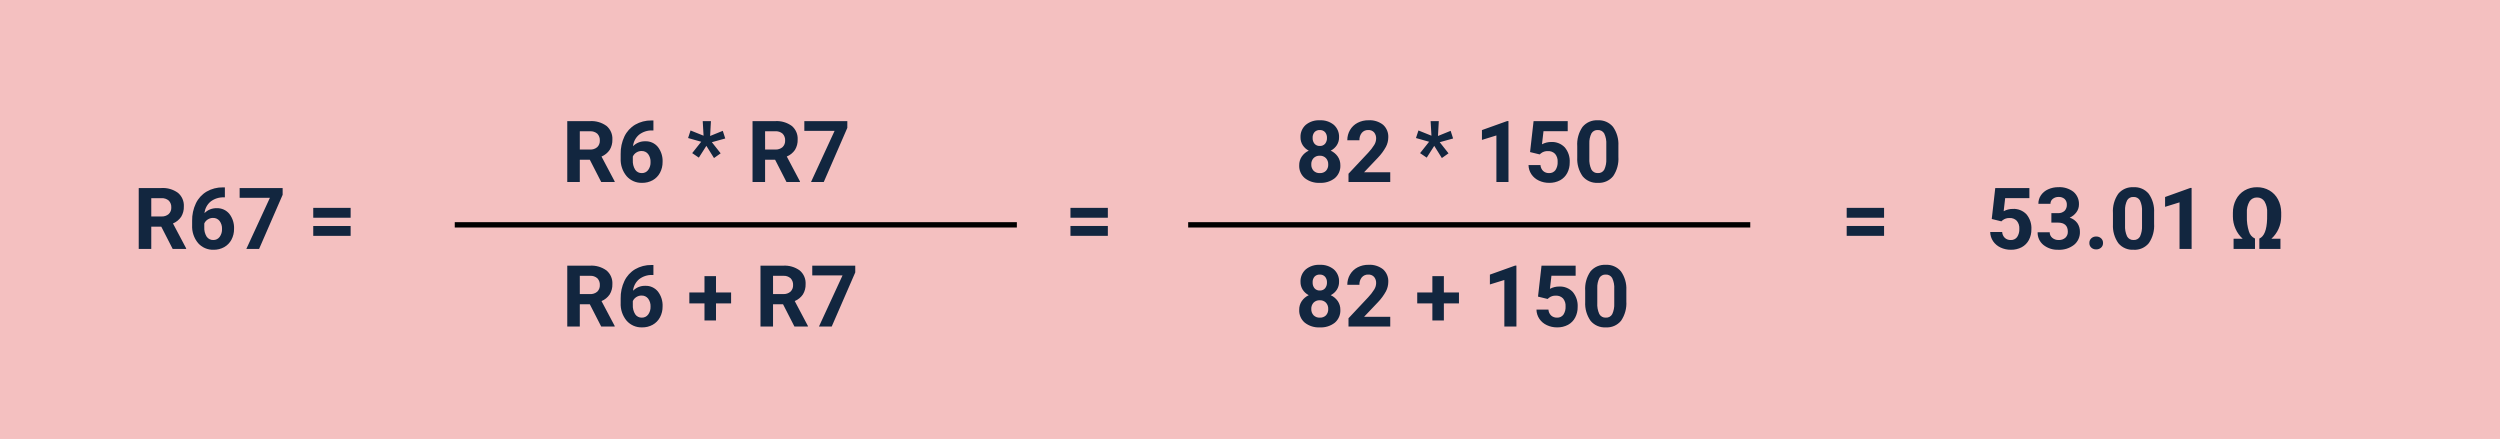
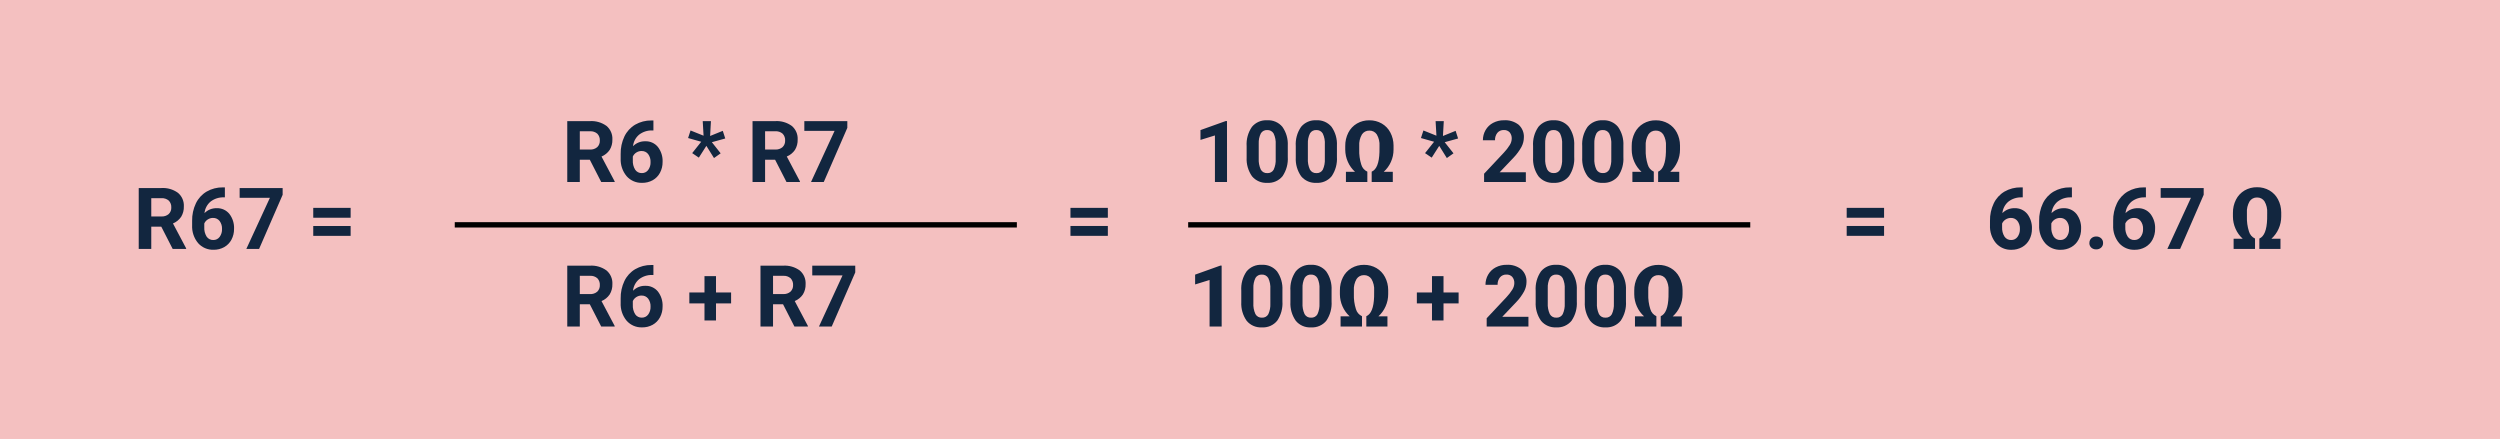
<svg xmlns="http://www.w3.org/2000/svg" width="467" height="82" viewBox="0 0 467 82">
-   <g id="Grupo_1108799" data-name="Grupo 1108799" transform="translate(-810.051 -9158)">
-     <path id="Trazado_899231" data-name="Trazado 899231" d="M0,0H467V82H0Z" transform="translate(810.051 9158)" fill="#f4c0c0" />
-     <path id="Trazado_899232" data-name="Trazado 899232" d="M5.227-4.164H3.359V0H1.016V-11.375H5.242a4.778,4.778,0,0,1,3.109.9A3.1,3.1,0,0,1,9.445-7.937,3.5,3.5,0,0,1,8.941-6,3.437,3.437,0,0,1,7.414-4.758L9.875-.109V0H7.359Zm-1.867-1.9H5.25a1.936,1.936,0,0,0,1.367-.449A1.606,1.606,0,0,0,7.1-7.75a1.719,1.719,0,0,0-.457-1.266,1.9,1.9,0,0,0-1.4-.461H3.359Zm13.75-5.43v1.859h-.219a3.836,3.836,0,0,0-2.465.8A3.238,3.238,0,0,0,13.3-6.687a3.075,3.075,0,0,1,2.289-.922,2.9,2.9,0,0,1,2.359,1.063,4.259,4.259,0,0,1,.875,2.8,4.19,4.19,0,0,1-.48,2.008,3.446,3.446,0,0,1-1.359,1.4A3.949,3.949,0,0,1,15,.156a3.689,3.689,0,0,1-2.9-1.25A4.852,4.852,0,0,1,10.992-4.43v-.812a7.3,7.3,0,0,1,.7-3.27,5.127,5.127,0,0,1,2.008-2.2,5.884,5.884,0,0,1,3.035-.785Zm-2.2,5.7a1.8,1.8,0,0,0-.992.285,1.715,1.715,0,0,0-.656.753v.686A3.04,3.04,0,0,0,13.7-2.3a1.439,1.439,0,0,0,1.25.635,1.423,1.423,0,0,0,1.176-.573,2.337,2.337,0,0,0,.449-1.485,2.333,2.333,0,0,0-.453-1.5A1.477,1.477,0,0,0,14.906-5.789ZM27.9-10.115,23.5,0H21.117l4.406-9.555H19.867v-1.82H27.9ZM40.6-5.828H33.617V-7.672H40.6Zm0,3.383H33.617V-4.289H40.6Z" transform="translate(834.949 9204.5)" fill="#12263f" />
-     <path id="Trazado_899084" data-name="Trazado 899084" d="M-4340.051-2586h105" transform="translate(5235.051 11786)" fill="none" stroke="#000" stroke-width="1" />
-     <path id="Trazado_899233" data-name="Trazado 899233" d="M5.227-4.164H3.359V0H1.016V-11.375H5.242a4.778,4.778,0,0,1,3.109.9A3.1,3.1,0,0,1,9.445-7.937,3.5,3.5,0,0,1,8.941-6,3.437,3.437,0,0,1,7.414-4.758L9.875-.109V0H7.359Zm-1.867-1.9H5.25a1.936,1.936,0,0,0,1.367-.449A1.606,1.606,0,0,0,7.1-7.75a1.719,1.719,0,0,0-.457-1.266,1.9,1.9,0,0,0-1.4-.461H3.359Zm13.75-5.43v1.859h-.219a3.836,3.836,0,0,0-2.465.8A3.238,3.238,0,0,0,13.3-6.687a3.075,3.075,0,0,1,2.289-.922,2.9,2.9,0,0,1,2.359,1.063,4.259,4.259,0,0,1,.875,2.8,4.19,4.19,0,0,1-.48,2.008,3.446,3.446,0,0,1-1.359,1.4A3.949,3.949,0,0,1,15,.156a3.689,3.689,0,0,1-2.9-1.25A4.852,4.852,0,0,1,10.992-4.43v-.812a7.3,7.3,0,0,1,.7-3.27,5.127,5.127,0,0,1,2.008-2.2,5.884,5.884,0,0,1,3.035-.785Zm-2.2,5.7a1.8,1.8,0,0,0-.992.285,1.715,1.715,0,0,0-.656.753v.686A3.04,3.04,0,0,0,13.7-2.3a1.439,1.439,0,0,0,1.25.635,1.423,1.423,0,0,0,1.176-.573,2.337,2.337,0,0,0,.449-1.485,2.333,2.333,0,0,0-.453-1.5A1.477,1.477,0,0,0,14.906-5.789ZM26.039-7.52l-2.453-.695.461-1.413,2.43.976-.156-2.724h1.531L27.7-8.6l2.367-.96.461,1.428-2.5.695,1.641,2.078-1.242.883L27-6.754l-1.406,2.2-1.242-.844Zm13.8,3.355H37.969V0H35.625V-11.375h4.227a4.778,4.778,0,0,1,3.109.9,3.1,3.1,0,0,1,1.094,2.539A3.5,3.5,0,0,1,43.551-6a3.437,3.437,0,0,1-1.527,1.238L44.484-.109V0H41.969Zm-1.867-1.9h1.891a1.936,1.936,0,0,0,1.367-.449,1.606,1.606,0,0,0,.484-1.238,1.719,1.719,0,0,0-.457-1.266,1.9,1.9,0,0,0-1.4-.461H37.969Zm15.359-4.052L48.93,0H46.547l4.406-9.555H45.3v-1.82h8.031Z" transform="translate(915 9192)" fill="#12263f" />
-     <path id="Trazado_899234" data-name="Trazado 899234" d="M5.227-4.164H3.359V0H1.016V-11.375H5.242a4.778,4.778,0,0,1,3.109.9A3.1,3.1,0,0,1,9.445-7.937,3.5,3.5,0,0,1,8.941-6,3.437,3.437,0,0,1,7.414-4.758L9.875-.109V0H7.359Zm-1.867-1.9H5.25a1.936,1.936,0,0,0,1.367-.449A1.606,1.606,0,0,0,7.1-7.75a1.719,1.719,0,0,0-.457-1.266,1.9,1.9,0,0,0-1.4-.461H3.359Zm13.75-5.43v1.859h-.219a3.836,3.836,0,0,0-2.465.8A3.238,3.238,0,0,0,13.3-6.687a3.075,3.075,0,0,1,2.289-.922,2.9,2.9,0,0,1,2.359,1.063,4.259,4.259,0,0,1,.875,2.8,4.19,4.19,0,0,1-.48,2.008,3.446,3.446,0,0,1-1.359,1.4A3.949,3.949,0,0,1,15,.156a3.689,3.689,0,0,1-2.9-1.25A4.852,4.852,0,0,1,10.992-4.43v-.812a7.3,7.3,0,0,1,.7-3.27,5.127,5.127,0,0,1,2.008-2.2,5.884,5.884,0,0,1,3.035-.785Zm-2.2,5.7a1.8,1.8,0,0,0-.992.285,1.715,1.715,0,0,0-.656.753v.686A3.04,3.04,0,0,0,13.7-2.3a1.439,1.439,0,0,0,1.25.635,1.423,1.423,0,0,0,1.176-.573,2.337,2.337,0,0,0,.449-1.485,2.333,2.333,0,0,0-.453-1.5A1.477,1.477,0,0,0,14.906-5.789ZM28.8-6.367h2.82v2.039H28.8v3.188H26.648V-4.328H23.82V-6.367h2.828V-9.422H28.8Zm12.523,2.2H39.453V0H37.109V-11.375h4.227a4.778,4.778,0,0,1,3.109.9,3.1,3.1,0,0,1,1.094,2.539A3.5,3.5,0,0,1,45.035-6a3.437,3.437,0,0,1-1.527,1.238L45.969-.109V0H43.453Zm-1.867-1.9h1.891a1.936,1.936,0,0,0,1.367-.449A1.606,1.606,0,0,0,43.2-7.75a1.719,1.719,0,0,0-.457-1.266,1.9,1.9,0,0,0-1.4-.461H39.453Zm15.359-4.052L50.414,0H48.031l4.406-9.555H46.781v-1.82h8.031Z" transform="translate(915 9219)" fill="#12263f" />
-     <path id="Trazado_899235" data-name="Trazado 899235" d="M8.047-5.828H1.063V-7.672H8.047Zm0,3.383H1.063V-4.289H8.047Z" transform="translate(1008.949 9204.5)" fill="#12263f" />
-     <path id="Trazado_899085" data-name="Trazado 899085" d="M-4340.051-2586h105" transform="translate(5372.051 11786)" fill="none" stroke="#000" stroke-width="1" />
-     <path id="Trazado_899236" data-name="Trazado 899236" d="M8.188-8.352a2.646,2.646,0,0,1-.414,1.469A2.98,2.98,0,0,1,6.633-5.859a3.3,3.3,0,0,1,1.313,1.1A2.816,2.816,0,0,1,8.43-3.117,2.981,2.981,0,0,1,7.4-.723a4.183,4.183,0,0,1-2.8.879A4.2,4.2,0,0,1,1.781-.727,2.974,2.974,0,0,1,.742-3.117a2.834,2.834,0,0,1,.484-1.648,3.239,3.239,0,0,1,1.3-1.094A2.95,2.95,0,0,1,1.395-6.883a2.664,2.664,0,0,1-.41-1.469,2.948,2.948,0,0,1,.969-2.316,3.814,3.814,0,0,1,2.633-.863,3.839,3.839,0,0,1,2.629.855A2.937,2.937,0,0,1,8.188-8.352ZM6.164-3.281a1.638,1.638,0,0,0-.43-1.187,1.532,1.532,0,0,0-1.156-.445,1.529,1.529,0,0,0-1.148.441A1.635,1.635,0,0,0,3-3.281a1.634,1.634,0,0,0,.422,1.172,1.537,1.537,0,0,0,1.172.445,1.533,1.533,0,0,0,1.152-.43A1.631,1.631,0,0,0,6.164-3.281ZM5.93-8.242a1.563,1.563,0,0,0-.352-1.066,1.247,1.247,0,0,0-.992-.4A1.256,1.256,0,0,0,3.6-9.32,1.553,1.553,0,0,0,3.25-8.242,1.633,1.633,0,0,0,3.6-7.148a1.23,1.23,0,0,0,.992.414,1.219,1.219,0,0,0,.988-.414A1.645,1.645,0,0,0,5.93-8.242ZM17.75,0h-7.8V-1.547l3.68-3.922a9.078,9.078,0,0,0,1.121-1.445,2.322,2.322,0,0,0,.363-1.172,1.738,1.738,0,0,0-.383-1.191,1.382,1.382,0,0,0-1.094-.434,1.49,1.49,0,0,0-1.207.527A2.089,2.089,0,0,0,11.992-7.8H9.727a3.729,3.729,0,0,1,.5-1.9,3.5,3.5,0,0,1,1.4-1.348,4.262,4.262,0,0,1,2.055-.488,4.036,4.036,0,0,1,2.73.844A2.985,2.985,0,0,1,17.383-8.3a3.825,3.825,0,0,1-.437,1.719,9.551,9.551,0,0,1-1.5,2.039L12.859-1.82H17.75Zm7.258-7.52-2.453-.695.461-1.413,2.43.976-.156-2.724H26.82L26.664-8.6l2.367-.96.461,1.428-2.5.695,1.641,2.078-1.242.883L25.969-6.754l-1.406,2.2L23.32-5.395ZM39.836,0H37.578V-8.7l-2.7.836V-9.7l4.711-1.687h.242Zm4.031-5.594.656-5.781H50.9v1.883H46.375l-.281,2.445a3.58,3.58,0,0,1,1.711-.43,3.279,3.279,0,0,1,2.547,1.008,4.026,4.026,0,0,1,.922,2.82,4.124,4.124,0,0,1-.465,1.973A3.281,3.281,0,0,1,49.477-.324a4.158,4.158,0,0,1-2.047.48,4.416,4.416,0,0,1-1.914-.418,3.4,3.4,0,0,1-1.395-1.176,3.2,3.2,0,0,1-.543-1.727h2.234a1.669,1.669,0,0,0,.5,1.105,1.573,1.573,0,0,0,1.113.395,1.388,1.388,0,0,0,1.18-.551,2.551,2.551,0,0,0,.414-1.559,2.11,2.11,0,0,0-.477-1.484,1.749,1.749,0,0,0-1.352-.516,1.954,1.954,0,0,0-1.3.422l-.219.2Zm16.5.891a5.762,5.762,0,0,1-.977,3.609A3.409,3.409,0,0,1,56.531.156,3.433,3.433,0,0,1,53.688-1.07,5.594,5.594,0,0,1,52.68-4.586V-6.68a5.687,5.687,0,0,1,.988-3.617,3.434,3.434,0,0,1,2.848-1.234,3.437,3.437,0,0,1,2.844,1.223A5.576,5.576,0,0,1,60.367-6.8Zm-2.258-2.3a4.165,4.165,0,0,0-.387-2.061,1.307,1.307,0,0,0-1.207-.645A1.284,1.284,0,0,0,55.34-9.1a3.9,3.9,0,0,0-.4,1.92v2.768a4.372,4.372,0,0,0,.379,2.068,1.29,1.29,0,0,0,1.215.676,1.268,1.268,0,0,0,1.2-.649A4.268,4.268,0,0,0,58.109-4.3Z" transform="translate(1052 9192)" fill="#12263f" />
-     <path id="Trazado_899237" data-name="Trazado 899237" d="M8.188-8.352a2.646,2.646,0,0,1-.414,1.469A2.98,2.98,0,0,1,6.633-5.859a3.3,3.3,0,0,1,1.313,1.1A2.816,2.816,0,0,1,8.43-3.117,2.981,2.981,0,0,1,7.4-.723a4.183,4.183,0,0,1-2.8.879A4.2,4.2,0,0,1,1.781-.727,2.974,2.974,0,0,1,.742-3.117a2.834,2.834,0,0,1,.484-1.648,3.239,3.239,0,0,1,1.3-1.094A2.95,2.95,0,0,1,1.395-6.883a2.664,2.664,0,0,1-.41-1.469,2.948,2.948,0,0,1,.969-2.316,3.814,3.814,0,0,1,2.633-.863,3.839,3.839,0,0,1,2.629.855A2.937,2.937,0,0,1,8.188-8.352ZM6.164-3.281a1.638,1.638,0,0,0-.43-1.187,1.532,1.532,0,0,0-1.156-.445,1.529,1.529,0,0,0-1.148.441A1.635,1.635,0,0,0,3-3.281a1.634,1.634,0,0,0,.422,1.172,1.537,1.537,0,0,0,1.172.445,1.533,1.533,0,0,0,1.152-.43A1.631,1.631,0,0,0,6.164-3.281ZM5.93-8.242a1.563,1.563,0,0,0-.352-1.066,1.247,1.247,0,0,0-.992-.4A1.256,1.256,0,0,0,3.6-9.32,1.553,1.553,0,0,0,3.25-8.242,1.633,1.633,0,0,0,3.6-7.148a1.23,1.23,0,0,0,.992.414,1.219,1.219,0,0,0,.988-.414A1.645,1.645,0,0,0,5.93-8.242ZM17.75,0h-7.8V-1.547l3.68-3.922a9.078,9.078,0,0,0,1.121-1.445,2.322,2.322,0,0,0,.363-1.172,1.738,1.738,0,0,0-.383-1.191,1.382,1.382,0,0,0-1.094-.434,1.49,1.49,0,0,0-1.207.527A2.089,2.089,0,0,0,11.992-7.8H9.727a3.729,3.729,0,0,1,.5-1.9,3.5,3.5,0,0,1,1.4-1.348,4.262,4.262,0,0,1,2.055-.488,4.036,4.036,0,0,1,2.73.844A2.985,2.985,0,0,1,17.383-8.3a3.825,3.825,0,0,1-.437,1.719,9.551,9.551,0,0,1-1.5,2.039L12.859-1.82H17.75ZM27.766-6.367h2.82v2.039h-2.82v3.188H25.617V-4.328H22.789V-6.367h2.828V-9.422h2.148ZM41.32,0H39.063V-8.7l-2.7.836V-9.7l4.711-1.687h.242Zm4.031-5.594.656-5.781h6.375v1.883H47.859l-.281,2.445a3.58,3.58,0,0,1,1.711-.43,3.279,3.279,0,0,1,2.547,1.008,4.026,4.026,0,0,1,.922,2.82,4.124,4.124,0,0,1-.465,1.973A3.281,3.281,0,0,1,50.961-.324a4.158,4.158,0,0,1-2.047.48A4.416,4.416,0,0,1,47-.262a3.4,3.4,0,0,1-1.395-1.176,3.2,3.2,0,0,1-.543-1.727H47.3a1.669,1.669,0,0,0,.5,1.105,1.573,1.573,0,0,0,1.113.395,1.388,1.388,0,0,0,1.18-.551A2.551,2.551,0,0,0,50.5-3.773a2.11,2.11,0,0,0-.477-1.484,1.749,1.749,0,0,0-1.352-.516,1.954,1.954,0,0,0-1.3.422l-.219.2Zm16.5.891a5.762,5.762,0,0,1-.977,3.609A3.409,3.409,0,0,1,58.016.156,3.433,3.433,0,0,1,55.172-1.07a5.594,5.594,0,0,1-1.008-3.516V-6.68a5.687,5.687,0,0,1,.988-3.617A3.434,3.434,0,0,1,58-11.531a3.437,3.437,0,0,1,2.844,1.223A5.576,5.576,0,0,1,61.852-6.8Zm-2.258-2.3a4.165,4.165,0,0,0-.387-2.061A1.307,1.307,0,0,0,58-9.711a1.284,1.284,0,0,0-1.176.614,3.9,3.9,0,0,0-.4,1.92v2.768A4.372,4.372,0,0,0,56.8-2.341a1.29,1.29,0,0,0,1.215.676,1.268,1.268,0,0,0,1.2-.649A4.268,4.268,0,0,0,59.594-4.3Z" transform="translate(1052 9219)" fill="#12263f" />
-     <path id="Trazado_899238" data-name="Trazado 899238" d="M8.047-5.828H1.063V-7.672H8.047Zm0,3.383H1.063V-4.289H8.047Z" transform="translate(1153.949 9204.5)" fill="#12263f" />
-     <path id="Trazado_899239" data-name="Trazado 899239" d="M1.109-5.594l.656-5.781H8.141v1.883H3.617L3.336-7.047a3.58,3.58,0,0,1,1.711-.43A3.279,3.279,0,0,1,7.594-6.469a4.026,4.026,0,0,1,.922,2.82,4.124,4.124,0,0,1-.465,1.973A3.281,3.281,0,0,1,6.719-.324a4.158,4.158,0,0,1-2.047.48A4.416,4.416,0,0,1,2.758-.262,3.4,3.4,0,0,1,1.363-1.437,3.2,3.2,0,0,1,.82-3.164H3.055a1.669,1.669,0,0,0,.5,1.105,1.573,1.573,0,0,0,1.113.395,1.388,1.388,0,0,0,1.18-.551,2.551,2.551,0,0,0,.414-1.559,2.11,2.11,0,0,0-.477-1.484A1.749,1.749,0,0,0,4.43-5.773a1.954,1.954,0,0,0-1.3.422l-.219.2ZM12.25-6.687h1.2a1.7,1.7,0,0,0,1.273-.43,1.574,1.574,0,0,0,.414-1.141,1.392,1.392,0,0,0-.41-1.07A1.59,1.59,0,0,0,13.6-9.711a1.666,1.666,0,0,0-1.086.355,1.137,1.137,0,0,0-.437.926H9.82a2.777,2.777,0,0,1,.48-1.6,3.2,3.2,0,0,1,1.344-1.105,4.485,4.485,0,0,1,1.9-.4,4.253,4.253,0,0,1,2.828.863A2.945,2.945,0,0,1,17.4-8.289a2.394,2.394,0,0,1-.477,1.438,3.1,3.1,0,0,1-1.25,1.008,2.826,2.826,0,0,1,1.434,1.031,2.8,2.8,0,0,1,.473,1.625,2.994,2.994,0,0,1-1.105,2.43,4.445,4.445,0,0,1-2.926.914,4.214,4.214,0,0,1-2.785-.9A2.934,2.934,0,0,1,9.68-3.117h2.258a1.308,1.308,0,0,0,.48,1.047,1.771,1.771,0,0,0,1.184.406,1.779,1.779,0,0,0,1.262-.426,1.47,1.47,0,0,0,.457-1.129q0-1.7-1.875-1.7h-1.2Zm7.094,5.578a1.137,1.137,0,0,1,.363-.875,1.289,1.289,0,0,1,.91-.336,1.3,1.3,0,0,1,.918.336,1.137,1.137,0,0,1,.363.875,1.121,1.121,0,0,1-.359.863,1.305,1.305,0,0,1-.922.332A1.294,1.294,0,0,1,19.7-.246,1.121,1.121,0,0,1,19.344-1.109ZM31.438-4.7a5.763,5.763,0,0,1-.977,3.609A3.409,3.409,0,0,1,27.6.156,3.433,3.433,0,0,1,24.758-1.07,5.594,5.594,0,0,1,23.75-4.586V-6.68a5.687,5.687,0,0,1,.988-3.617,3.434,3.434,0,0,1,2.848-1.234,3.437,3.437,0,0,1,2.844,1.223A5.576,5.576,0,0,1,31.438-6.8Zm-2.258-2.3a4.165,4.165,0,0,0-.387-2.061,1.307,1.307,0,0,0-1.207-.645A1.284,1.284,0,0,0,26.41-9.1a3.9,3.9,0,0,0-.4,1.92v2.768a4.373,4.373,0,0,0,.379,2.068,1.29,1.29,0,0,0,1.215.676,1.268,1.268,0,0,0,1.2-.649A4.268,4.268,0,0,0,29.18-4.3ZM38.445,0H36.188V-8.7l-2.7.836V-9.7L38.2-11.391h.242ZM51.094-1.937q1.359-.586,1.453-3.656l.008-1.141a3.793,3.793,0,0,0-.5-2.152,1.6,1.6,0,0,0-1.4-.723,1.6,1.6,0,0,0-1.387.723,3.77,3.77,0,0,0-.5,2.152v.68a8.269,8.269,0,0,0,.383,2.793,2.067,2.067,0,0,0,1.133,1.324V0h-4V-1.906h1.7a5.423,5.423,0,0,1-1.336-1.855,5.605,5.605,0,0,1-.492-2.262v-.7a5.323,5.323,0,0,1,.57-2.484,4.165,4.165,0,0,1,1.6-1.711,4.5,4.5,0,0,1,2.336-.609,4.521,4.521,0,0,1,2.316.6,4.162,4.162,0,0,1,1.6,1.672,5.247,5.247,0,0,1,.6,2.418v.781a5.527,5.527,0,0,1-.492,2.3,5.48,5.48,0,0,1-1.336,1.848h1.688V0H51.094Z" transform="translate(1181 9204.5)" fill="#12263f" />
+   <g id="Grupo_1108806" data-name="Grupo 1108806" transform="translate(-810.051 -9365)">
+     <path id="Trazado_899251" data-name="Trazado 899251" d="M0,0H467V82H0Z" transform="translate(810.051 9365)" fill="#f4c0c0" />
+     <path id="Trazado_899252" data-name="Trazado 899252" d="M5.227-4.164H3.359V0H1.016V-11.375H5.242a4.778,4.778,0,0,1,3.109.9A3.1,3.1,0,0,1,9.445-7.937,3.5,3.5,0,0,1,8.941-6,3.437,3.437,0,0,1,7.414-4.758L9.875-.109V0H7.359Zm-1.867-1.9H5.25a1.936,1.936,0,0,0,1.367-.449A1.606,1.606,0,0,0,7.1-7.75a1.719,1.719,0,0,0-.457-1.266,1.9,1.9,0,0,0-1.4-.461H3.359Zm13.75-5.43v1.859h-.219a3.836,3.836,0,0,0-2.465.8A3.238,3.238,0,0,0,13.3-6.687a3.075,3.075,0,0,1,2.289-.922,2.9,2.9,0,0,1,2.359,1.063,4.259,4.259,0,0,1,.875,2.8,4.19,4.19,0,0,1-.48,2.008,3.446,3.446,0,0,1-1.359,1.4A3.949,3.949,0,0,1,15,.156a3.689,3.689,0,0,1-2.9-1.25A4.852,4.852,0,0,1,10.992-4.43v-.812a7.3,7.3,0,0,1,.7-3.27,5.127,5.127,0,0,1,2.008-2.2,5.884,5.884,0,0,1,3.035-.785Zm-2.2,5.7a1.8,1.8,0,0,0-.992.285,1.715,1.715,0,0,0-.656.753v.686A3.04,3.04,0,0,0,13.7-2.3a1.439,1.439,0,0,0,1.25.635,1.423,1.423,0,0,0,1.176-.573,2.337,2.337,0,0,0,.449-1.485,2.333,2.333,0,0,0-.453-1.5A1.477,1.477,0,0,0,14.906-5.789ZM27.9-10.115,23.5,0H21.117l4.406-9.555H19.867v-1.82H27.9ZM40.6-5.828H33.617V-7.672H40.6Zm0,3.383H33.617V-4.289H40.6Z" transform="translate(834.949 9411.5)" fill="#12263f" />
+     <path id="Trazado_899084" data-name="Trazado 899084" d="M-4340.051-2586h105" transform="translate(5235.051 11993)" fill="none" stroke="#000" stroke-width="1" />
+     <path id="Trazado_899253" data-name="Trazado 899253" d="M5.227-4.164H3.359V0H1.016V-11.375H5.242a4.778,4.778,0,0,1,3.109.9A3.1,3.1,0,0,1,9.445-7.937,3.5,3.5,0,0,1,8.941-6,3.437,3.437,0,0,1,7.414-4.758L9.875-.109V0H7.359Zm-1.867-1.9H5.25a1.936,1.936,0,0,0,1.367-.449A1.606,1.606,0,0,0,7.1-7.75a1.719,1.719,0,0,0-.457-1.266,1.9,1.9,0,0,0-1.4-.461H3.359Zm13.75-5.43v1.859h-.219a3.836,3.836,0,0,0-2.465.8A3.238,3.238,0,0,0,13.3-6.687a3.075,3.075,0,0,1,2.289-.922,2.9,2.9,0,0,1,2.359,1.063,4.259,4.259,0,0,1,.875,2.8,4.19,4.19,0,0,1-.48,2.008,3.446,3.446,0,0,1-1.359,1.4A3.949,3.949,0,0,1,15,.156a3.689,3.689,0,0,1-2.9-1.25A4.852,4.852,0,0,1,10.992-4.43v-.812a7.3,7.3,0,0,1,.7-3.27,5.127,5.127,0,0,1,2.008-2.2,5.884,5.884,0,0,1,3.035-.785Zm-2.2,5.7a1.8,1.8,0,0,0-.992.285,1.715,1.715,0,0,0-.656.753v.686A3.04,3.04,0,0,0,13.7-2.3a1.439,1.439,0,0,0,1.25.635,1.423,1.423,0,0,0,1.176-.573,2.337,2.337,0,0,0,.449-1.485,2.333,2.333,0,0,0-.453-1.5A1.477,1.477,0,0,0,14.906-5.789ZM26.039-7.52l-2.453-.695.461-1.413,2.43.976-.156-2.724h1.531L27.7-8.6l2.367-.96.461,1.428-2.5.695,1.641,2.078-1.242.883L27-6.754l-1.406,2.2-1.242-.844Zm13.8,3.355H37.969V0H35.625V-11.375h4.227a4.778,4.778,0,0,1,3.109.9,3.1,3.1,0,0,1,1.094,2.539A3.5,3.5,0,0,1,43.551-6a3.437,3.437,0,0,1-1.527,1.238L44.484-.109V0H41.969Zm-1.867-1.9h1.891a1.936,1.936,0,0,0,1.367-.449,1.606,1.606,0,0,0,.484-1.238,1.719,1.719,0,0,0-.457-1.266,1.9,1.9,0,0,0-1.4-.461H37.969Zm15.359-4.052L48.93,0H46.547l4.406-9.555H45.3v-1.82h8.031Z" transform="translate(915 9399)" fill="#12263f" />
+     <path id="Trazado_899254" data-name="Trazado 899254" d="M5.227-4.164H3.359V0H1.016V-11.375H5.242a4.778,4.778,0,0,1,3.109.9A3.1,3.1,0,0,1,9.445-7.937,3.5,3.5,0,0,1,8.941-6,3.437,3.437,0,0,1,7.414-4.758L9.875-.109V0H7.359Zm-1.867-1.9H5.25a1.936,1.936,0,0,0,1.367-.449A1.606,1.606,0,0,0,7.1-7.75a1.719,1.719,0,0,0-.457-1.266,1.9,1.9,0,0,0-1.4-.461H3.359Zm13.75-5.43v1.859h-.219a3.836,3.836,0,0,0-2.465.8A3.238,3.238,0,0,0,13.3-6.687a3.075,3.075,0,0,1,2.289-.922,2.9,2.9,0,0,1,2.359,1.063,4.259,4.259,0,0,1,.875,2.8,4.19,4.19,0,0,1-.48,2.008,3.446,3.446,0,0,1-1.359,1.4A3.949,3.949,0,0,1,15,.156a3.689,3.689,0,0,1-2.9-1.25A4.852,4.852,0,0,1,10.992-4.43v-.812a7.3,7.3,0,0,1,.7-3.27,5.127,5.127,0,0,1,2.008-2.2,5.884,5.884,0,0,1,3.035-.785Zm-2.2,5.7a1.8,1.8,0,0,0-.992.285,1.715,1.715,0,0,0-.656.753v.686A3.04,3.04,0,0,0,13.7-2.3a1.439,1.439,0,0,0,1.25.635,1.423,1.423,0,0,0,1.176-.573,2.337,2.337,0,0,0,.449-1.485,2.333,2.333,0,0,0-.453-1.5A1.477,1.477,0,0,0,14.906-5.789ZM28.8-6.367h2.82v2.039H28.8v3.188H26.648V-4.328H23.82V-6.367h2.828V-9.422H28.8Zm12.523,2.2H39.453V0H37.109V-11.375h4.227a4.778,4.778,0,0,1,3.109.9,3.1,3.1,0,0,1,1.094,2.539A3.5,3.5,0,0,1,45.035-6a3.437,3.437,0,0,1-1.527,1.238L45.969-.109V0H43.453Zm-1.867-1.9h1.891a1.936,1.936,0,0,0,1.367-.449A1.606,1.606,0,0,0,43.2-7.75a1.719,1.719,0,0,0-.457-1.266,1.9,1.9,0,0,0-1.4-.461H39.453Zm15.359-4.052L50.414,0H48.031l4.406-9.555H46.781v-1.82h8.031Z" transform="translate(915 9426)" fill="#12263f" />
+     <path id="Trazado_899255" data-name="Trazado 899255" d="M8.047-5.828H1.063V-7.672H8.047Zm0,3.383H1.063V-4.289H8.047Z" transform="translate(1008.949 9411.5)" fill="#12263f" />
+     <path id="Trazado_899085" data-name="Trazado 899085" d="M-4340.051-2586h105" transform="translate(5372.051 11993)" fill="none" stroke="#000" stroke-width="1" />
+     <path id="Trazado_899256" data-name="Trazado 899256" d="M6.258,0H4V-8.7l-2.7.836V-9.7l4.711-1.687h.242ZM17.609-4.7a5.763,5.763,0,0,1-.977,3.609A3.409,3.409,0,0,1,13.773.156,3.433,3.433,0,0,1,10.93-1.07,5.594,5.594,0,0,1,9.922-4.586V-6.68A5.687,5.687,0,0,1,10.91-10.3a3.434,3.434,0,0,1,2.848-1.234A3.437,3.437,0,0,1,16.6-10.309,5.576,5.576,0,0,1,17.609-6.8Zm-2.258-2.3a4.165,4.165,0,0,0-.387-2.061,1.307,1.307,0,0,0-1.207-.645,1.284,1.284,0,0,0-1.176.614,3.9,3.9,0,0,0-.4,1.92v2.768a4.372,4.372,0,0,0,.379,2.068,1.29,1.29,0,0,0,1.215.676,1.268,1.268,0,0,0,1.2-.649A4.268,4.268,0,0,0,15.352-4.3ZM26.789-4.7a5.763,5.763,0,0,1-.977,3.609A3.409,3.409,0,0,1,22.953.156,3.433,3.433,0,0,1,20.109-1.07,5.594,5.594,0,0,1,19.1-4.586V-6.68A5.687,5.687,0,0,1,20.09-10.3a3.434,3.434,0,0,1,2.848-1.234,3.437,3.437,0,0,1,2.844,1.223A5.576,5.576,0,0,1,26.789-6.8Zm-2.258-2.3a4.165,4.165,0,0,0-.387-2.061,1.307,1.307,0,0,0-1.207-.645,1.284,1.284,0,0,0-1.176.614,3.9,3.9,0,0,0-.4,1.92v2.768a4.373,4.373,0,0,0,.379,2.068,1.29,1.29,0,0,0,1.215.676,1.268,1.268,0,0,0,1.2-.649A4.268,4.268,0,0,0,24.531-4.3Zm8.75,5.068q1.359-.586,1.453-3.656l.008-1.141a3.793,3.793,0,0,0-.5-2.152,1.6,1.6,0,0,0-1.4-.723,1.6,1.6,0,0,0-1.387.723,3.77,3.77,0,0,0-.5,2.152v.68a8.269,8.269,0,0,0,.383,2.793,2.067,2.067,0,0,0,1.133,1.324V0h-4V-1.906h1.7a5.423,5.423,0,0,1-1.336-1.855,5.605,5.605,0,0,1-.492-2.262v-.7a5.323,5.323,0,0,1,.57-2.484,4.165,4.165,0,0,1,1.6-1.711,4.5,4.5,0,0,1,2.336-.609,4.521,4.521,0,0,1,2.316.6,4.162,4.162,0,0,1,1.6,1.672,5.247,5.247,0,0,1,.6,2.418v.781a5.527,5.527,0,0,1-.492,2.3,5.48,5.48,0,0,1-1.336,1.848h1.688V0H33.281ZM44.938-7.52l-2.453-.695.461-1.413,2.43.976-.156-2.724H46.75L46.594-8.6l2.367-.96.461,1.428-2.5.695,1.641,2.078-1.242.883L45.9-6.754l-1.406,2.2L43.25-5.395ZM62.078,0h-7.8V-1.547l3.68-3.922a9.078,9.078,0,0,0,1.121-1.445,2.322,2.322,0,0,0,.363-1.172,1.738,1.738,0,0,0-.383-1.191,1.382,1.382,0,0,0-1.094-.434,1.49,1.49,0,0,0-1.207.527A2.089,2.089,0,0,0,56.32-7.8H54.055a3.729,3.729,0,0,1,.5-1.9,3.5,3.5,0,0,1,1.4-1.348,4.262,4.262,0,0,1,2.055-.488,4.036,4.036,0,0,1,2.73.844A2.985,2.985,0,0,1,61.711-8.3a3.825,3.825,0,0,1-.437,1.719,9.551,9.551,0,0,1-1.5,2.039L57.188-1.82h4.891Zm9.039-4.7a5.763,5.763,0,0,1-.977,3.609A3.409,3.409,0,0,1,67.281.156,3.433,3.433,0,0,1,64.438-1.07,5.594,5.594,0,0,1,63.43-4.586V-6.68a5.687,5.687,0,0,1,.988-3.617,3.434,3.434,0,0,1,2.848-1.234,3.437,3.437,0,0,1,2.844,1.223A5.576,5.576,0,0,1,71.117-6.8Zm-2.258-2.3a4.165,4.165,0,0,0-.387-2.061,1.307,1.307,0,0,0-1.207-.645A1.284,1.284,0,0,0,66.09-9.1a3.9,3.9,0,0,0-.4,1.92v2.768a4.373,4.373,0,0,0,.379,2.068,1.29,1.29,0,0,0,1.215.676,1.268,1.268,0,0,0,1.2-.649A4.268,4.268,0,0,0,68.859-4.3ZM80.3-4.7a5.763,5.763,0,0,1-.977,3.609A3.409,3.409,0,0,1,76.461.156,3.433,3.433,0,0,1,73.617-1.07a5.594,5.594,0,0,1-1.008-3.516V-6.68A5.687,5.687,0,0,1,73.6-10.3a3.434,3.434,0,0,1,2.848-1.234,3.437,3.437,0,0,1,2.844,1.223A5.576,5.576,0,0,1,80.3-6.8Zm-2.258-2.3a4.165,4.165,0,0,0-.387-2.061,1.307,1.307,0,0,0-1.207-.645A1.284,1.284,0,0,0,75.27-9.1a3.9,3.9,0,0,0-.4,1.92v2.768a4.373,4.373,0,0,0,.379,2.068,1.29,1.29,0,0,0,1.215.676,1.268,1.268,0,0,0,1.2-.649A4.268,4.268,0,0,0,78.039-4.3Zm8.75,5.068q1.359-.586,1.453-3.656l.008-1.141a3.793,3.793,0,0,0-.5-2.152,1.6,1.6,0,0,0-1.4-.723,1.6,1.6,0,0,0-1.387.723,3.77,3.77,0,0,0-.5,2.152v.68a8.269,8.269,0,0,0,.383,2.793,2.067,2.067,0,0,0,1.133,1.324V0h-4V-1.906h1.7a5.423,5.423,0,0,1-1.336-1.855,5.605,5.605,0,0,1-.492-2.262v-.7a5.323,5.323,0,0,1,.57-2.484,4.165,4.165,0,0,1,1.6-1.711,4.5,4.5,0,0,1,2.336-.609,4.521,4.521,0,0,1,2.316.6,4.162,4.162,0,0,1,1.6,1.672,5.247,5.247,0,0,1,.6,2.418v.781a5.527,5.527,0,0,1-.492,2.3,5.48,5.48,0,0,1-1.336,1.848h1.688V0H86.789Z" transform="translate(1033 9399)" fill="#12263f" />
+     <path id="Trazado_899257" data-name="Trazado 899257" d="M6.258,0H4V-8.7l-2.7.836V-9.7l4.711-1.687h.242ZM17.609-4.7a5.763,5.763,0,0,1-.977,3.609A3.409,3.409,0,0,1,13.773.156,3.433,3.433,0,0,1,10.93-1.07,5.594,5.594,0,0,1,9.922-4.586V-6.68A5.687,5.687,0,0,1,10.91-10.3a3.434,3.434,0,0,1,2.848-1.234A3.437,3.437,0,0,1,16.6-10.309,5.576,5.576,0,0,1,17.609-6.8Zm-2.258-2.3a4.165,4.165,0,0,0-.387-2.061,1.307,1.307,0,0,0-1.207-.645,1.284,1.284,0,0,0-1.176.614,3.9,3.9,0,0,0-.4,1.92v2.768a4.372,4.372,0,0,0,.379,2.068,1.29,1.29,0,0,0,1.215.676,1.268,1.268,0,0,0,1.2-.649A4.268,4.268,0,0,0,15.352-4.3ZM26.789-4.7a5.763,5.763,0,0,1-.977,3.609A3.409,3.409,0,0,1,22.953.156,3.433,3.433,0,0,1,20.109-1.07,5.594,5.594,0,0,1,19.1-4.586V-6.68A5.687,5.687,0,0,1,20.09-10.3a3.434,3.434,0,0,1,2.848-1.234,3.437,3.437,0,0,1,2.844,1.223A5.576,5.576,0,0,1,26.789-6.8Zm-2.258-2.3a4.165,4.165,0,0,0-.387-2.061,1.307,1.307,0,0,0-1.207-.645,1.284,1.284,0,0,0-1.176.614,3.9,3.9,0,0,0-.4,1.92v2.768a4.373,4.373,0,0,0,.379,2.068,1.29,1.29,0,0,0,1.215.676,1.268,1.268,0,0,0,1.2-.649A4.268,4.268,0,0,0,24.531-4.3Zm8.75,5.068q1.359-.586,1.453-3.656l.008-1.141a3.793,3.793,0,0,0-.5-2.152,1.6,1.6,0,0,0-1.4-.723,1.6,1.6,0,0,0-1.387.723,3.77,3.77,0,0,0-.5,2.152v.68a8.269,8.269,0,0,0,.383,2.793,2.067,2.067,0,0,0,1.133,1.324V0h-4V-1.906h1.7a5.423,5.423,0,0,1-1.336-1.855,5.605,5.605,0,0,1-.492-2.262v-.7a5.323,5.323,0,0,1,.57-2.484,4.165,4.165,0,0,1,1.6-1.711,4.5,4.5,0,0,1,2.336-.609,4.521,4.521,0,0,1,2.316.6,4.162,4.162,0,0,1,1.6,1.672,5.247,5.247,0,0,1,.6,2.418v.781a5.527,5.527,0,0,1-.492,2.3,5.48,5.48,0,0,1-1.336,1.848h1.688V0H33.281ZM47.7-6.367h2.82v2.039H47.7v3.188H45.547V-4.328H42.719V-6.367h2.828V-9.422H47.7ZM63.563,0h-7.8V-1.547l3.68-3.922a9.078,9.078,0,0,0,1.121-1.445,2.322,2.322,0,0,0,.363-1.172,1.738,1.738,0,0,0-.383-1.191,1.382,1.382,0,0,0-1.094-.434,1.49,1.49,0,0,0-1.207.527A2.089,2.089,0,0,0,57.8-7.8H55.539a3.729,3.729,0,0,1,.5-1.9,3.5,3.5,0,0,1,1.4-1.348,4.262,4.262,0,0,1,2.055-.488,4.036,4.036,0,0,1,2.73.844A2.985,2.985,0,0,1,63.2-8.3a3.825,3.825,0,0,1-.437,1.719,9.551,9.551,0,0,1-1.5,2.039L58.672-1.82h4.891ZM72.6-4.7a5.763,5.763,0,0,1-.977,3.609A3.409,3.409,0,0,1,68.766.156,3.433,3.433,0,0,1,65.922-1.07a5.594,5.594,0,0,1-1.008-3.516V-6.68A5.687,5.687,0,0,1,65.9-10.3a3.434,3.434,0,0,1,2.848-1.234,3.437,3.437,0,0,1,2.844,1.223A5.576,5.576,0,0,1,72.6-6.8Zm-2.258-2.3a4.165,4.165,0,0,0-.387-2.061,1.307,1.307,0,0,0-1.207-.645,1.284,1.284,0,0,0-1.176.614,3.9,3.9,0,0,0-.4,1.92v2.768a4.373,4.373,0,0,0,.379,2.068,1.29,1.29,0,0,0,1.215.676,1.268,1.268,0,0,0,1.2-.649A4.268,4.268,0,0,0,70.344-4.3ZM81.781-4.7A5.763,5.763,0,0,1,80.8-1.094,3.409,3.409,0,0,1,77.945.156,3.433,3.433,0,0,1,75.1-1.07a5.594,5.594,0,0,1-1.008-3.516V-6.68a5.687,5.687,0,0,1,.988-3.617,3.434,3.434,0,0,1,2.848-1.234,3.437,3.437,0,0,1,2.844,1.223A5.576,5.576,0,0,1,81.781-6.8Zm-2.258-2.3a4.165,4.165,0,0,0-.387-2.061,1.307,1.307,0,0,0-1.207-.645,1.284,1.284,0,0,0-1.176.614,3.9,3.9,0,0,0-.4,1.92v2.768a4.373,4.373,0,0,0,.379,2.068,1.29,1.29,0,0,0,1.215.676,1.268,1.268,0,0,0,1.2-.649A4.268,4.268,0,0,0,79.523-4.3Zm8.75,5.068q1.359-.586,1.453-3.656l.008-1.141a3.793,3.793,0,0,0-.5-2.152,1.6,1.6,0,0,0-1.4-.723,1.6,1.6,0,0,0-1.387.723,3.77,3.77,0,0,0-.5,2.152v.68a8.269,8.269,0,0,0,.383,2.793,2.067,2.067,0,0,0,1.133,1.324V0h-4V-1.906h1.7A5.423,5.423,0,0,1,83.82-3.762a5.605,5.605,0,0,1-.492-2.262v-.7A5.323,5.323,0,0,1,83.9-9.2a4.165,4.165,0,0,1,1.6-1.711,4.5,4.5,0,0,1,2.336-.609,4.521,4.521,0,0,1,2.316.6,4.162,4.162,0,0,1,1.6,1.672,5.247,5.247,0,0,1,.6,2.418v.781a5.527,5.527,0,0,1-.492,2.3,5.48,5.48,0,0,1-1.336,1.848h1.688V0H88.273Z" transform="translate(1032 9426)" fill="#12263f" />
+     <path id="Trazado_899258" data-name="Trazado 899258" d="M8.047-5.828H1.063V-7.672H8.047Zm0,3.383H1.063V-4.289H8.047Z" transform="translate(1153.949 9411.5)" fill="#12263f" />
+     <path id="Trazado_899259" data-name="Trazado 899259" d="M6.9-11.492v1.859H6.68a3.836,3.836,0,0,0-2.465.8A3.238,3.238,0,0,0,3.094-6.687a3.075,3.075,0,0,1,2.289-.922A2.9,2.9,0,0,1,7.742-6.547a4.259,4.259,0,0,1,.875,2.8,4.19,4.19,0,0,1-.48,2.008,3.446,3.446,0,0,1-1.359,1.4,3.949,3.949,0,0,1-1.988.5,3.689,3.689,0,0,1-2.9-1.25A4.852,4.852,0,0,1,.781-4.43v-.812a7.3,7.3,0,0,1,.7-3.27,5.127,5.127,0,0,1,2.008-2.2,5.884,5.884,0,0,1,3.035-.785Zm-2.2,5.7A1.8,1.8,0,0,0,3.7-5.5a1.715,1.715,0,0,0-.656.753v.686A3.04,3.04,0,0,0,3.492-2.3a1.439,1.439,0,0,0,1.25.635,1.423,1.423,0,0,0,1.176-.573,2.337,2.337,0,0,0,.449-1.485,2.333,2.333,0,0,0-.453-1.5A1.477,1.477,0,0,0,4.7-5.789Zm11.383-5.7v1.859h-.219a3.836,3.836,0,0,0-2.465.8,3.238,3.238,0,0,0-1.121,2.148,3.075,3.075,0,0,1,2.289-.922,2.9,2.9,0,0,1,2.359,1.063,4.259,4.259,0,0,1,.875,2.8,4.19,4.19,0,0,1-.48,2.008,3.446,3.446,0,0,1-1.359,1.4,3.949,3.949,0,0,1-1.988.5,3.689,3.689,0,0,1-2.9-1.25A4.852,4.852,0,0,1,9.961-4.43v-.812a7.3,7.3,0,0,1,.7-3.27,5.127,5.127,0,0,1,2.008-2.2,5.884,5.884,0,0,1,3.035-.785Zm-2.2,5.7a1.8,1.8,0,0,0-.992.285,1.715,1.715,0,0,0-.656.753v.686A3.04,3.04,0,0,0,12.672-2.3a1.439,1.439,0,0,0,1.25.635A1.423,1.423,0,0,0,15.1-2.237a2.337,2.337,0,0,0,.449-1.485,2.333,2.333,0,0,0-.453-1.5A1.477,1.477,0,0,0,13.875-5.789Zm5.469,4.68a1.137,1.137,0,0,1,.363-.875,1.289,1.289,0,0,1,.91-.336,1.3,1.3,0,0,1,.918.336,1.137,1.137,0,0,1,.363.875,1.121,1.121,0,0,1-.359.863,1.305,1.305,0,0,1-.922.332A1.294,1.294,0,0,1,19.7-.246,1.121,1.121,0,0,1,19.344-1.109ZM29.906-11.492v1.859h-.219a3.836,3.836,0,0,0-2.465.8A3.238,3.238,0,0,0,26.1-6.687a3.075,3.075,0,0,1,2.289-.922A2.9,2.9,0,0,1,30.75-6.547a4.259,4.259,0,0,1,.875,2.8,4.19,4.19,0,0,1-.48,2.008,3.446,3.446,0,0,1-1.359,1.4,3.949,3.949,0,0,1-1.988.5,3.689,3.689,0,0,1-2.9-1.25A4.852,4.852,0,0,1,23.789-4.43v-.812a7.3,7.3,0,0,1,.7-3.27,5.127,5.127,0,0,1,2.008-2.2,5.884,5.884,0,0,1,3.035-.785Zm-2.2,5.7a1.8,1.8,0,0,0-.992.285,1.715,1.715,0,0,0-.656.753v.686A3.04,3.04,0,0,0,26.5-2.3a1.439,1.439,0,0,0,1.25.635,1.423,1.423,0,0,0,1.176-.573,2.337,2.337,0,0,0,.449-1.485,2.333,2.333,0,0,0-.453-1.5A1.477,1.477,0,0,0,27.7-5.789ZM40.7-10.115,36.3,0H33.914L38.32-9.555H32.664v-1.82H40.7Zm10.4,8.177q1.359-.586,1.453-3.656l.008-1.141a3.793,3.793,0,0,0-.5-2.152,1.6,1.6,0,0,0-1.4-.723,1.6,1.6,0,0,0-1.387.723,3.77,3.77,0,0,0-.5,2.152v.68a8.269,8.269,0,0,0,.383,2.793,2.067,2.067,0,0,0,1.133,1.324V0h-4V-1.906h1.7a5.423,5.423,0,0,1-1.336-1.855,5.605,5.605,0,0,1-.492-2.262v-.7a5.323,5.323,0,0,1,.57-2.484,4.165,4.165,0,0,1,1.6-1.711,4.5,4.5,0,0,1,2.336-.609,4.521,4.521,0,0,1,2.316.6,4.162,4.162,0,0,1,1.6,1.672,5.247,5.247,0,0,1,.6,2.418v.781a5.527,5.527,0,0,1-.492,2.3,5.48,5.48,0,0,1-1.336,1.848h1.688V0H51.094Z" transform="translate(1181 9411.5)" fill="#12263f" />
  </g>
</svg>
